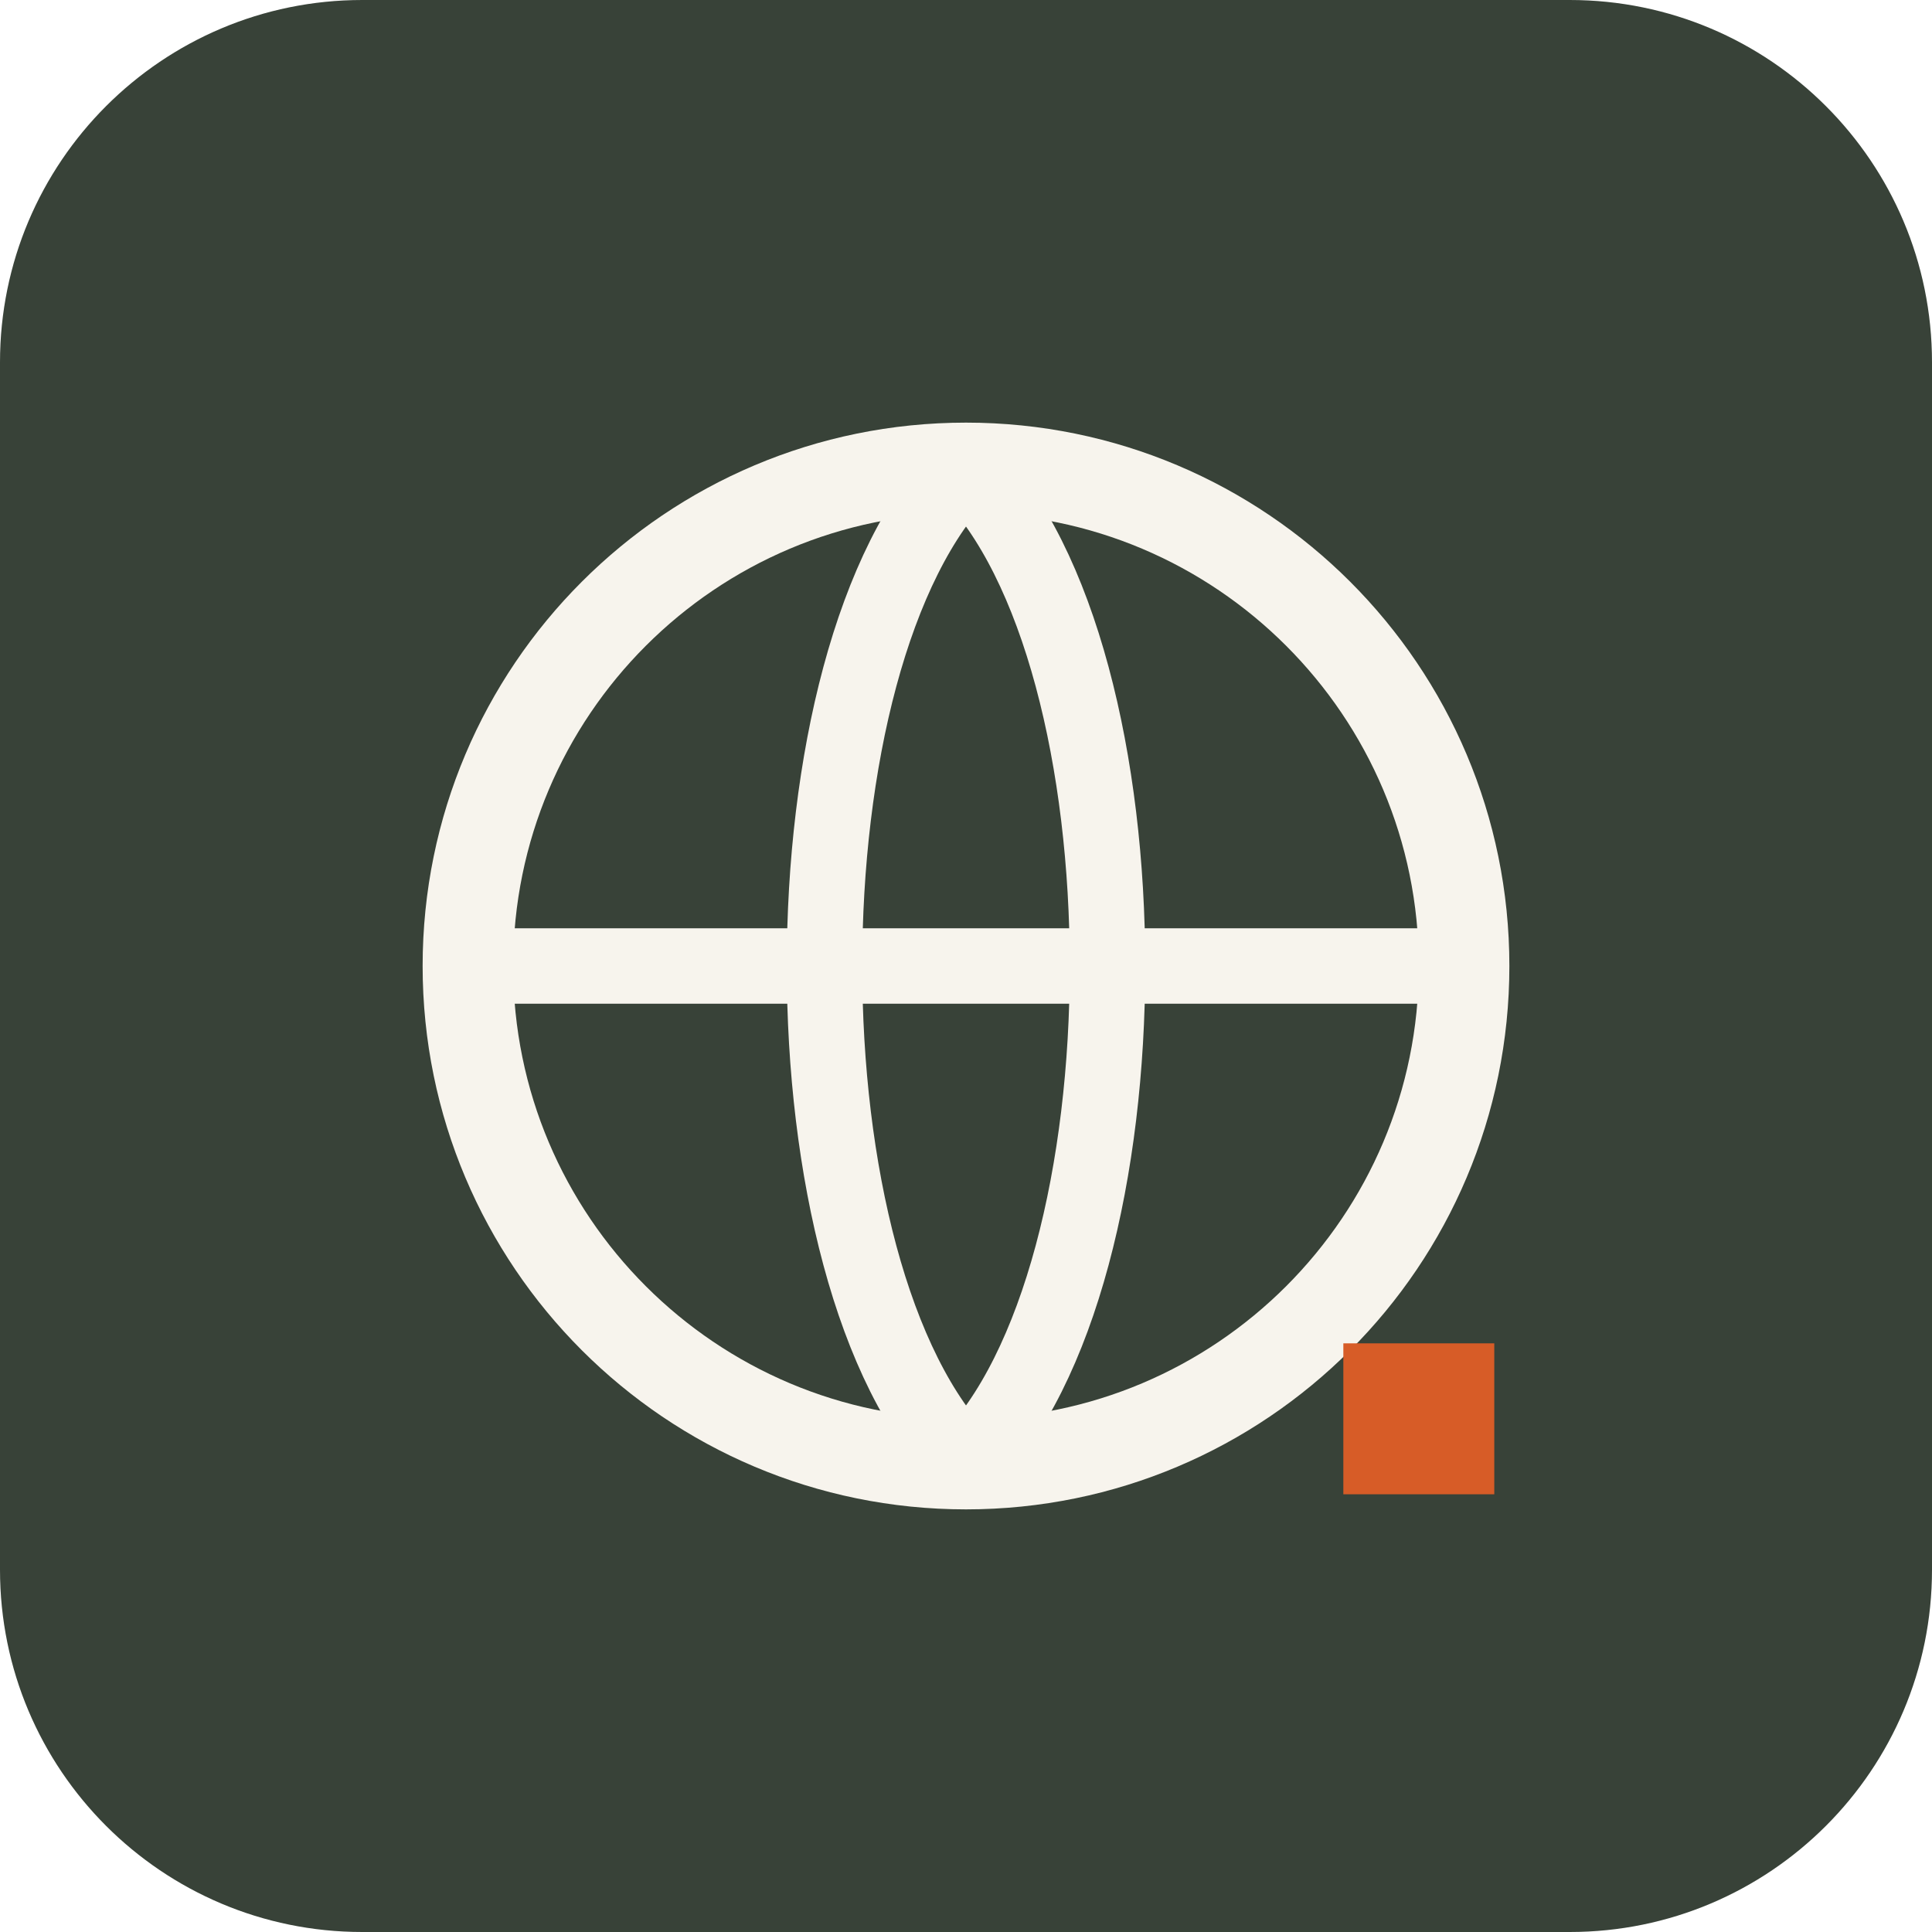
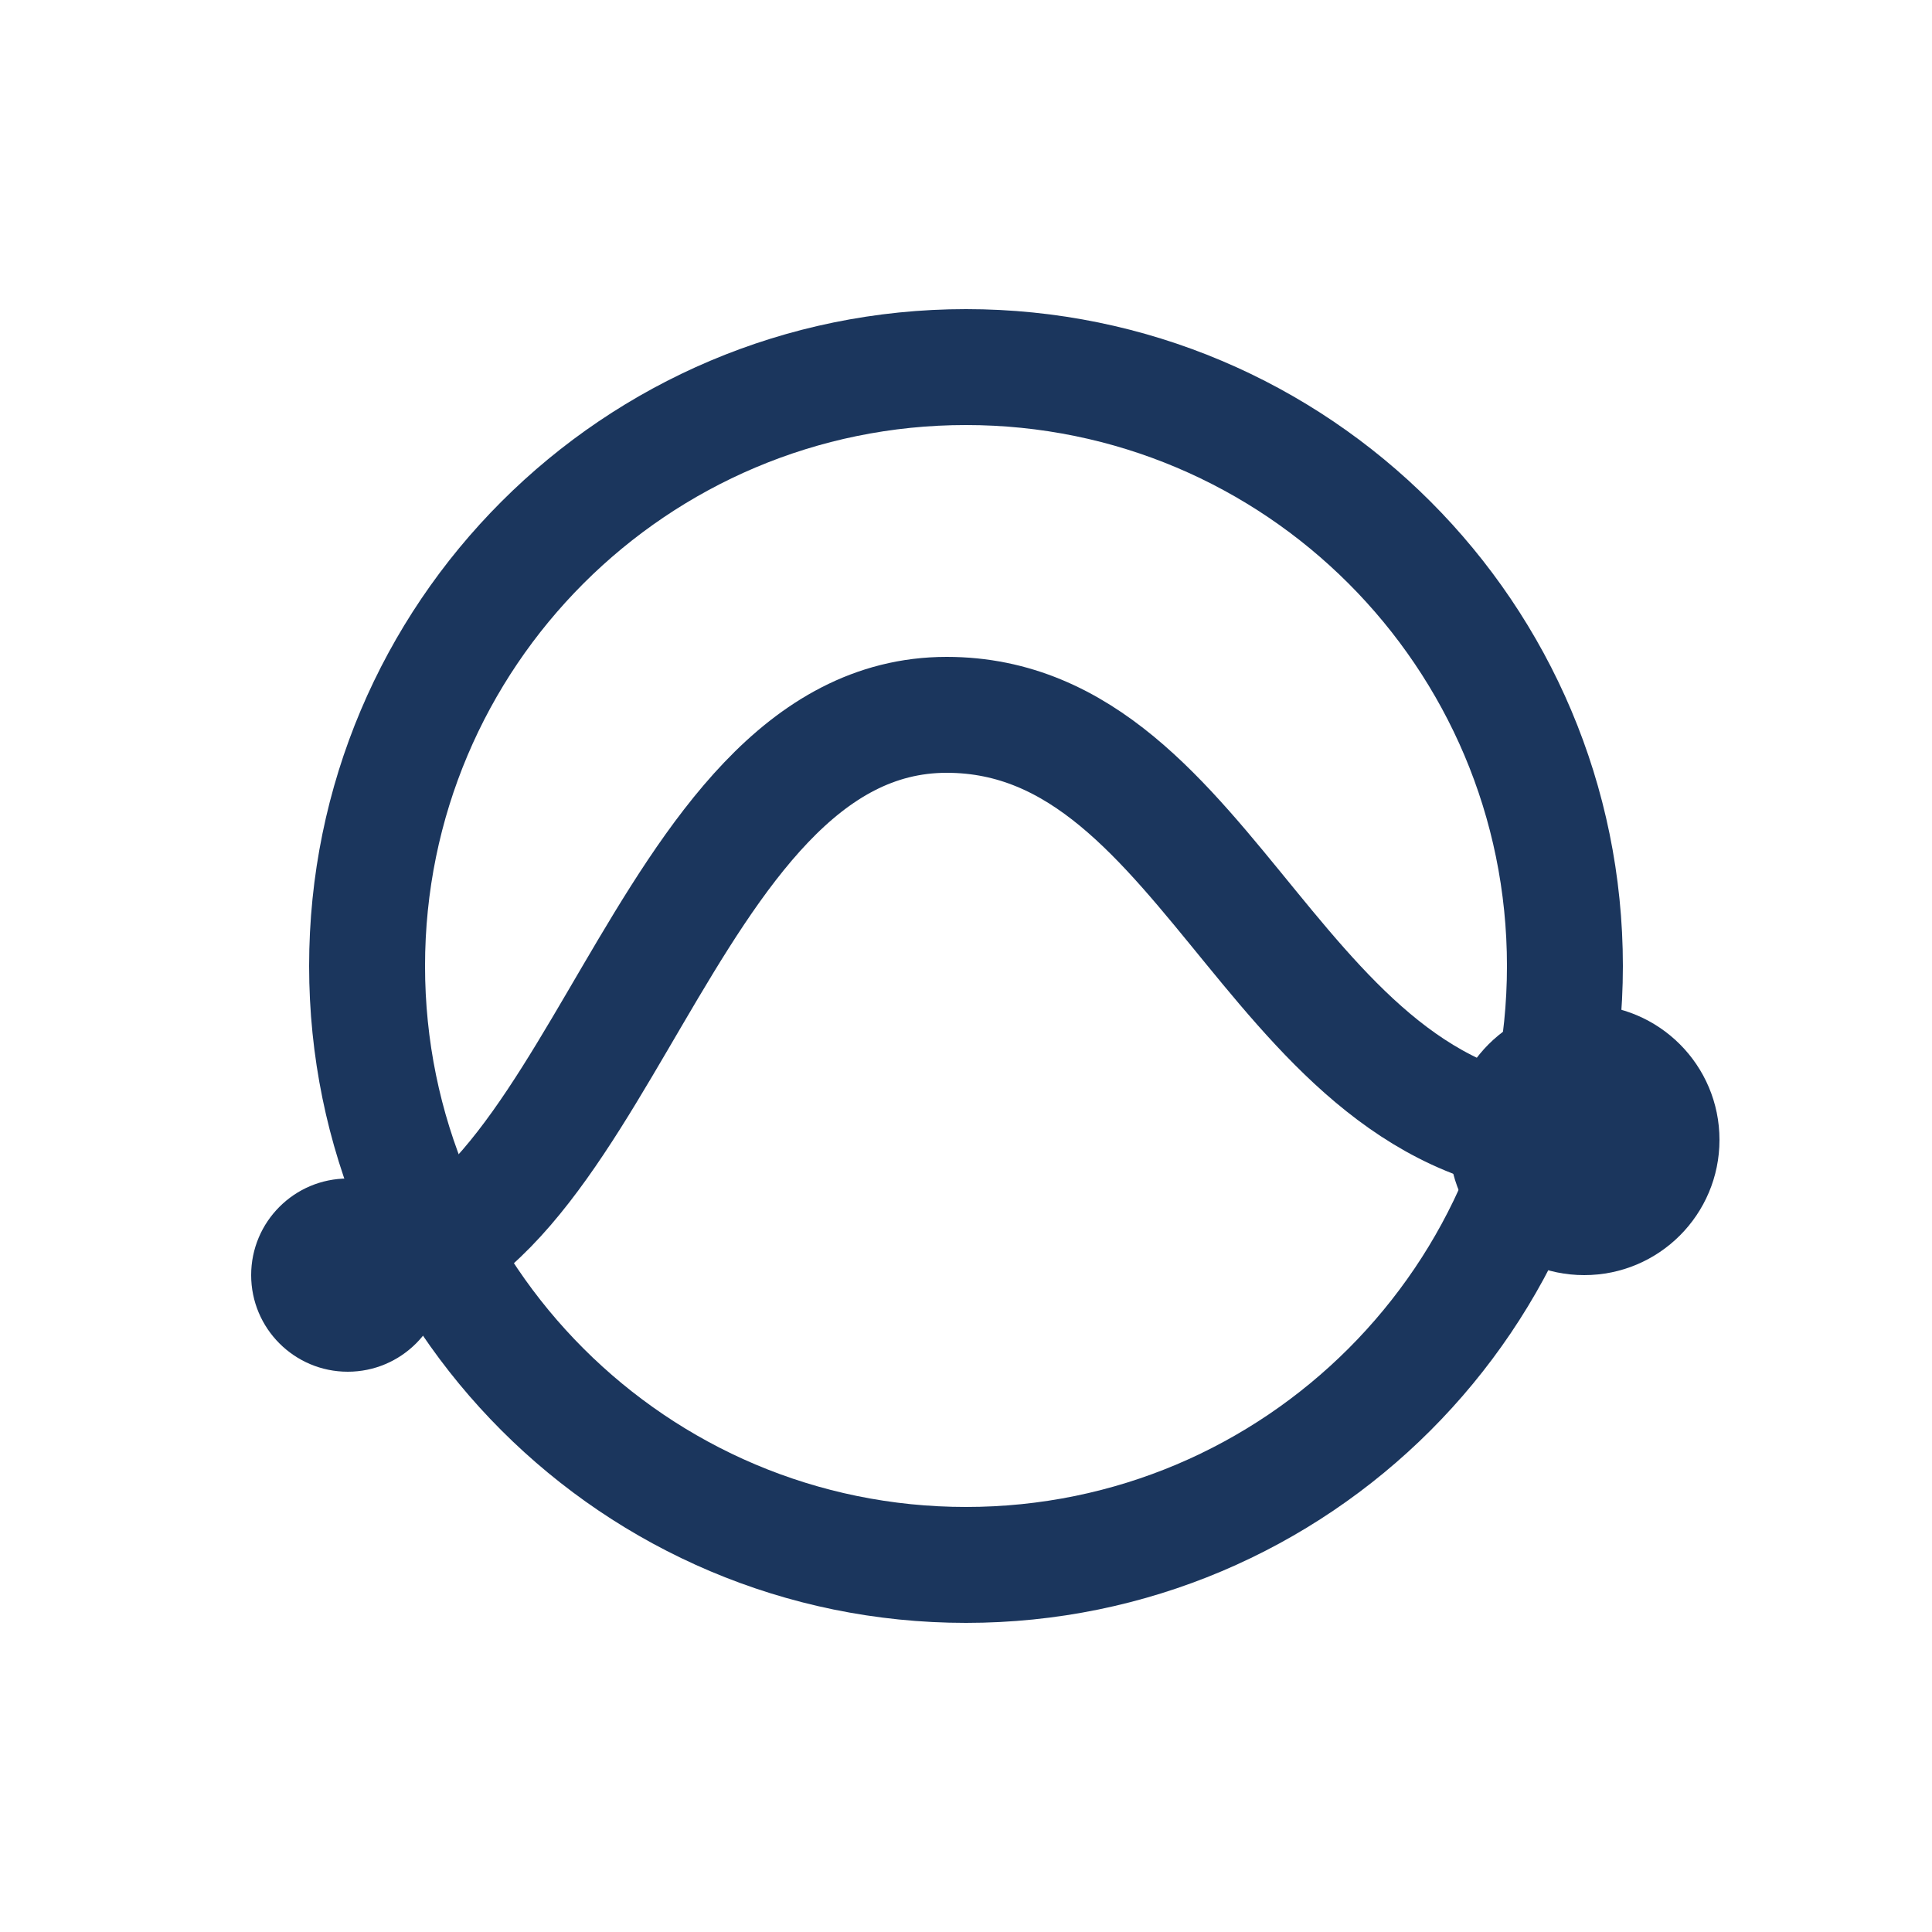
- <svg xmlns="http://www.w3.org/2000/svg" viewBox="0 0 256 256">
-   <rect width="256" height="256" rx="48" fill="#384238" />
-   <circle cx="128" cy="128" r="66" fill="none" stroke="#f7f4ed" stroke-width="12" />
-   <path d="M62 128h132M128 62c25 25 25 107 0 132M128 62c-25 25-25 107 0 132" fill="none" stroke="#f7f4ed" stroke-width="10" stroke-linecap="round" />
-   <rect x="178" y="178" width="20" height="20" fill="#d75c27" />
+ <svg xmlns="http://www.w3.org/2000/svg" viewBox="0 0 100 100" color="#1B365D" role="img" aria-labelledby="title desc">
+   <circle cx="50" cy="50" r="31" fill="none" stroke="currentColor" stroke-width="6" />
+   <path d="M18 66c13 0 16-29 31-29 14 0 17 22 33 22" fill="none" stroke="currentColor" stroke-width="6" stroke-linecap="round" />
+   <circle cx="18" cy="66" r="5" fill="currentColor" />
+   <circle cx="82" cy="59" r="7" fill="currentColor" />
</svg>
